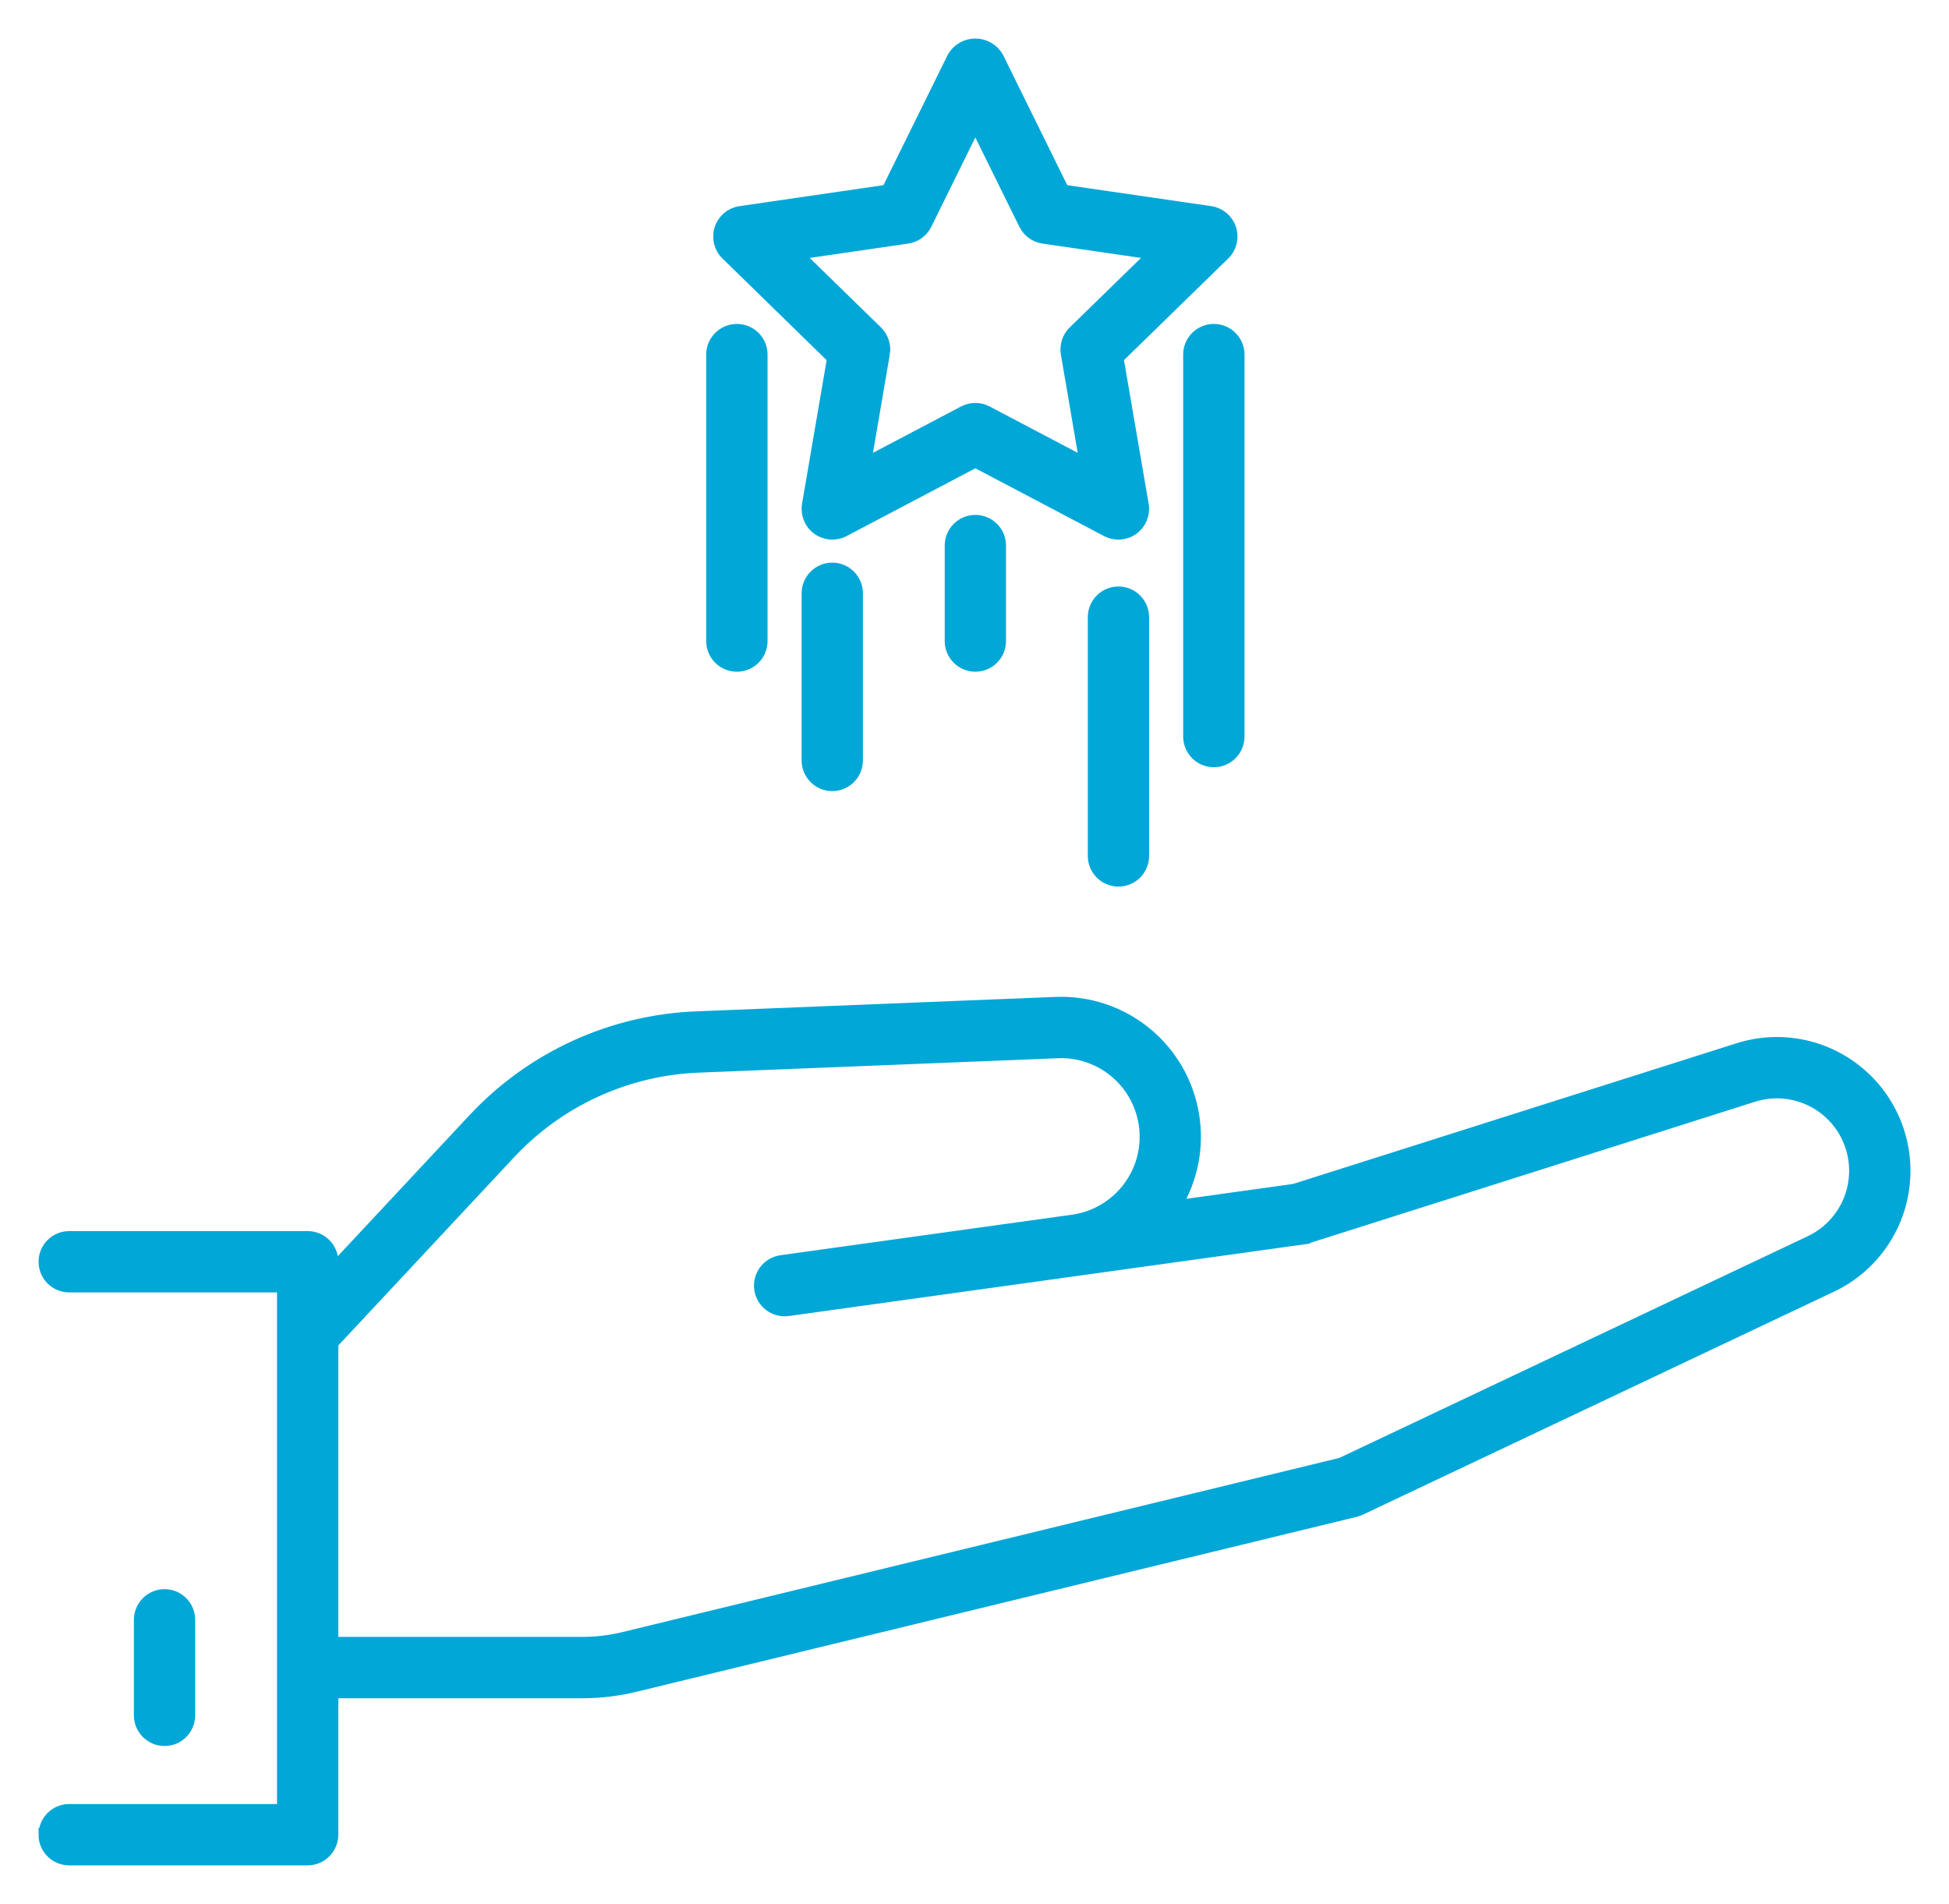
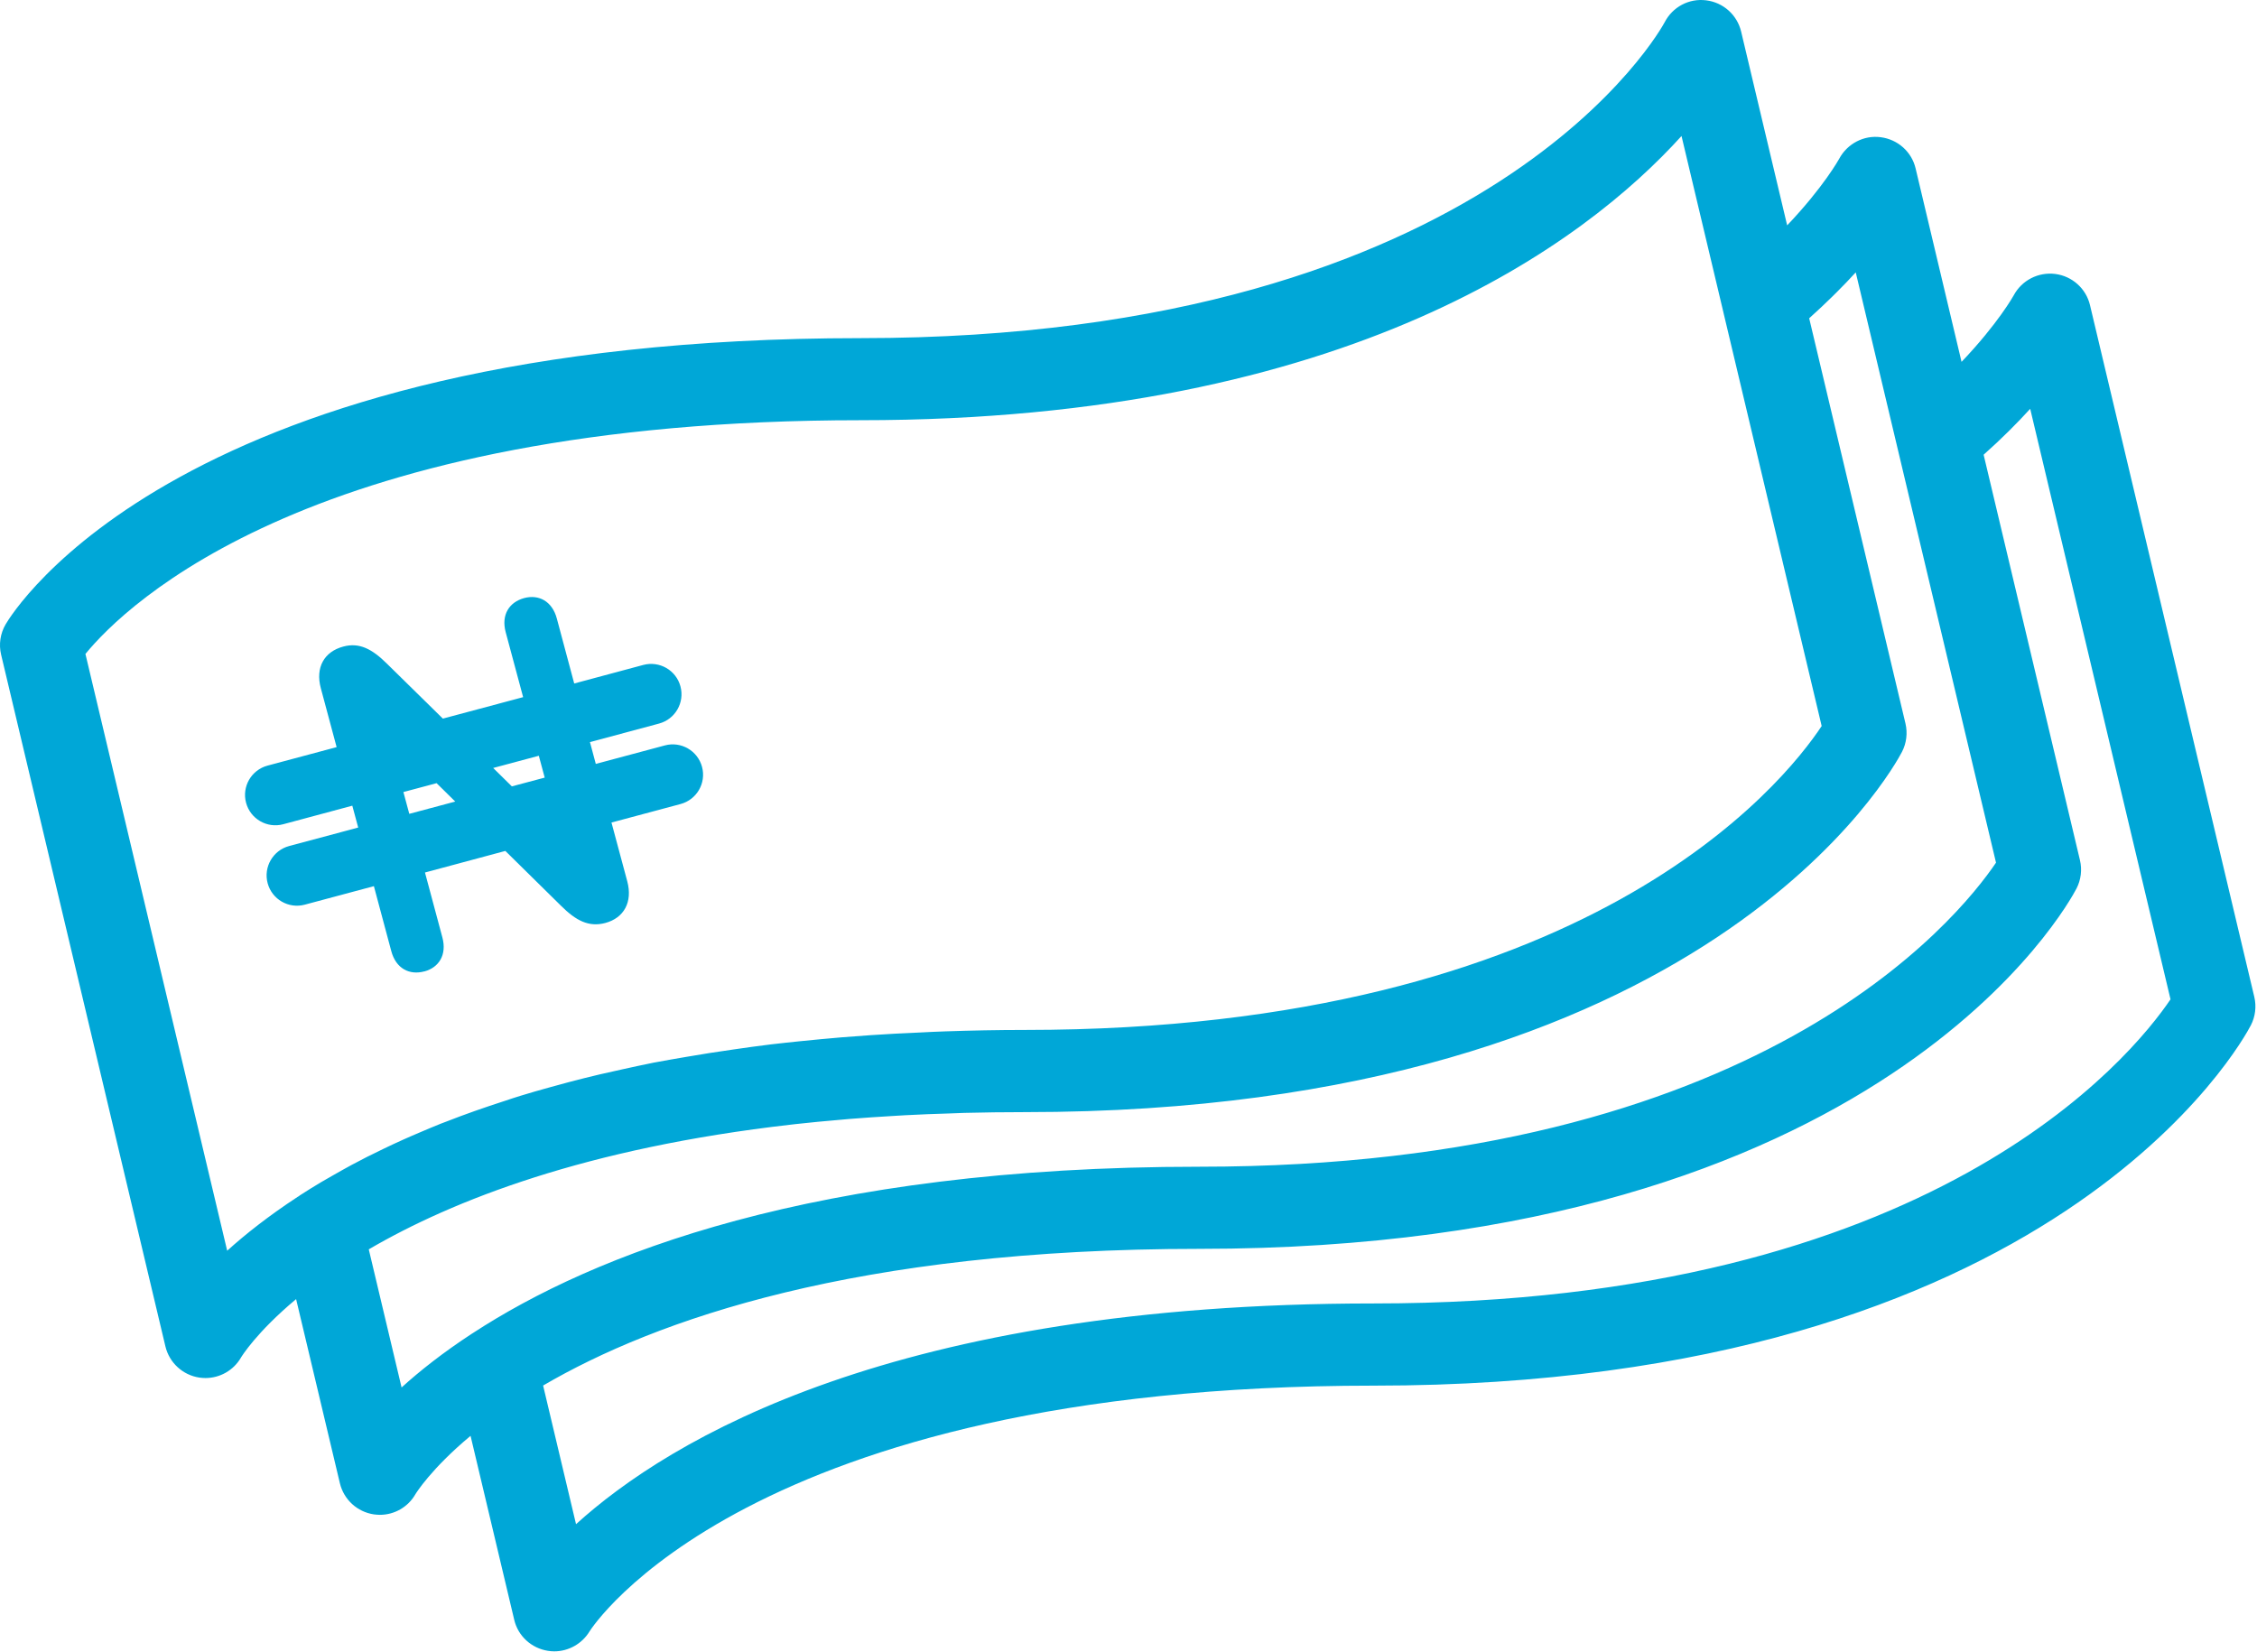
- <svg xmlns="http://www.w3.org/2000/svg" width="43" height="42" viewBox="0 0 43 42" fill="none">
-   <path d="M1 40.474C1 40.613 1.055 40.747 1.154 40.846C1.252 40.944 1.386 41 1.526 41H6.787C6.927 41 7.061 40.944 7.159 40.846C7.258 40.747 7.314 40.613 7.314 40.474V37.314H12.841C13.238 37.314 13.633 37.266 14.019 37.172L29.901 33.315C29.936 33.306 29.969 33.294 30.002 33.279L40.398 28.359C41.261 27.951 41.857 27.13 41.977 26.182C42.098 25.234 41.728 24.289 40.994 23.677C40.261 23.064 39.266 22.869 38.356 23.158L28.562 26.265L25.897 26.636V26.636C26.277 26.029 26.423 25.305 26.306 24.598C26.19 23.891 25.82 23.251 25.265 22.799C24.71 22.347 24.009 22.113 23.294 22.142L15.379 22.46H15.379C13.505 22.53 11.735 23.341 10.457 24.715L7.314 28.08V27.834C7.314 27.694 7.259 27.56 7.16 27.462C7.061 27.363 6.927 27.308 6.788 27.308H1.527C1.236 27.308 1.001 27.543 1.001 27.834C1.001 28.125 1.236 28.361 1.527 28.361H6.262L6.262 39.947H1.527C1.236 39.947 1.001 40.183 1.001 40.474L1 40.474ZM11.225 25.435C12.314 24.264 13.823 23.572 15.421 23.512L23.335 23.195L23.335 23.194C23.983 23.168 24.6 23.478 24.966 24.015C25.332 24.551 25.396 25.238 25.137 25.833C24.876 26.428 24.329 26.848 23.687 26.943L17.238 27.839C16.95 27.88 16.75 28.146 16.79 28.433C16.83 28.721 17.095 28.922 17.382 28.883L23.815 27.989L23.835 27.986L28.75 27.303V27.302C28.78 27.299 28.808 27.292 28.837 27.283L38.674 24.162C39.242 23.981 39.862 24.103 40.32 24.485C40.777 24.867 41.008 25.456 40.933 26.048C40.858 26.64 40.486 27.152 39.947 27.407L29.6 32.304L13.771 36.149C13.467 36.223 13.155 36.26 12.842 36.26H7.314V29.622L11.225 25.435ZM3.631 38.367C3.34 38.367 3.104 38.131 3.104 37.841V35.734C3.104 35.443 3.34 35.207 3.631 35.207C3.921 35.207 4.156 35.443 4.156 35.734V37.841C4.156 37.98 4.101 38.114 4.002 38.213C3.904 38.312 3.77 38.367 3.631 38.367L3.631 38.367ZM26.702 4.696L23.447 4.222L21.991 1.27C21.892 1.103 21.712 1 21.519 1C21.325 1 21.145 1.102 21.047 1.27L19.591 4.222L16.335 4.696V4.696C16.137 4.725 15.972 4.864 15.911 5.055C15.849 5.245 15.9 5.455 16.044 5.595L18.399 7.893L17.843 11.138L17.843 11.138C17.81 11.336 17.891 11.536 18.053 11.653C18.215 11.771 18.43 11.786 18.607 11.694L21.519 10.161L24.43 11.694C24.608 11.786 24.822 11.771 24.985 11.653C25.146 11.536 25.228 11.336 25.194 11.138L24.637 7.892L26.993 5.594L26.994 5.595C27.137 5.455 27.188 5.245 27.127 5.055C27.065 4.864 26.9 4.725 26.702 4.696L26.702 4.696ZM23.705 7.331C23.581 7.453 23.525 7.627 23.554 7.797L23.976 10.264L21.763 9.099C21.61 9.019 21.427 9.019 21.274 9.099L19.061 10.264L19.483 7.797H19.484C19.513 7.627 19.456 7.453 19.332 7.331L17.542 5.585L20.016 5.225C20.188 5.2 20.335 5.092 20.412 4.937L21.518 2.693L22.625 4.937C22.702 5.092 22.85 5.2 23.021 5.225L25.496 5.585L23.705 7.331ZM18.362 12.562C18.502 12.562 18.635 12.617 18.734 12.716C18.833 12.815 18.888 12.949 18.888 13.088V16.775C18.888 17.066 18.652 17.302 18.362 17.302C18.072 17.302 17.836 17.066 17.836 16.775V13.088C17.836 12.798 18.072 12.562 18.362 12.562L18.362 12.562ZM21.519 11.509C21.658 11.509 21.792 11.564 21.891 11.663C21.99 11.762 22.045 11.896 22.045 12.035V14.142C22.045 14.433 21.81 14.668 21.519 14.668C21.228 14.668 20.993 14.433 20.993 14.142V12.035C20.993 11.744 21.228 11.509 21.519 11.509L21.519 11.509ZM25.202 13.615V18.882C25.202 19.173 24.966 19.408 24.676 19.408C24.385 19.408 24.15 19.173 24.15 18.882V13.615C24.15 13.324 24.385 13.088 24.676 13.088C24.966 13.088 25.202 13.324 25.202 13.615V13.615ZM26.78 7.296C26.92 7.296 27.054 7.351 27.152 7.45C27.251 7.549 27.307 7.682 27.307 7.822V16.248C27.307 16.539 27.071 16.775 26.78 16.775C26.49 16.775 26.254 16.539 26.254 16.248V7.822C26.254 7.531 26.49 7.296 26.78 7.296L26.78 7.296ZM15.731 7.822C15.731 7.531 15.967 7.296 16.258 7.296C16.548 7.296 16.784 7.531 16.784 7.822V14.142C16.784 14.433 16.548 14.668 16.258 14.668C15.967 14.668 15.731 14.433 15.731 14.142V7.822Z" fill="#00A7D7" stroke="#00A7D7" stroke-width="0.3" />
+ <svg xmlns="http://www.w3.org/2000/svg" width="41" height="30" viewBox="0 0 41 30" fill="none">
+   <path d="M40.951 18.111L37.966 5.542C37.894 5.241 37.643 5.017 37.336 4.977C37.028 4.938 36.727 5.092 36.581 5.365C36.577 5.372 36.298 5.876 35.633 6.574L34.798 3.058C34.726 2.756 34.474 2.533 34.166 2.493C33.86 2.451 33.557 2.61 33.411 2.883C33.407 2.89 33.13 3.395 32.465 4.094L31.629 0.574C31.557 0.271 31.304 0.044 30.994 0.006C30.682 -0.034 30.383 0.127 30.24 0.404C30.21 0.462 27.141 6.143 15.634 6.143C3.251 6.143 0.224 11.133 0.1 11.346C0.005 11.511 -0.024 11.706 0.02 11.892L3.005 24.461C3.076 24.758 3.321 24.982 3.623 25.027C3.66 25.032 3.696 25.035 3.732 25.035C3.996 25.035 4.244 24.895 4.378 24.662C4.386 24.648 4.657 24.204 5.379 23.601L6.174 26.945C6.245 27.243 6.489 27.467 6.792 27.512C6.828 27.516 6.865 27.52 6.901 27.52C7.164 27.52 7.412 27.38 7.546 27.146C7.554 27.133 7.825 26.688 8.548 26.085L9.342 29.43C9.412 29.724 9.655 29.944 9.955 29.991C9.993 29.997 10.031 30 10.069 30C10.328 30 10.573 29.863 10.71 29.637C10.737 29.593 13.546 25.173 24.955 25.173C37.362 25.173 40.749 18.894 40.888 18.627C40.97 18.468 40.992 18.285 40.951 18.111L40.951 18.111ZM6.39 21.162C6.264 21.23 6.146 21.297 6.029 21.364C5.963 21.402 5.896 21.439 5.834 21.476C5.697 21.558 5.566 21.639 5.443 21.719C5.439 21.721 5.438 21.724 5.435 21.726C5.428 21.731 5.42 21.735 5.414 21.74C5.412 21.741 5.409 21.743 5.406 21.744C4.88 22.089 4.457 22.423 4.127 22.722L1.552 11.88C2.288 10.982 5.702 7.634 15.634 7.634C24.544 7.634 28.803 4.395 30.546 2.471L31.309 5.683V5.684L33.092 13.19C32.396 14.239 28.829 18.711 18.619 18.711C18.12 18.711 17.64 18.721 17.171 18.737C17.01 18.742 16.856 18.75 16.699 18.758C16.399 18.771 16.102 18.786 15.815 18.806C15.633 18.819 15.456 18.832 15.28 18.846C15.028 18.867 14.784 18.891 14.542 18.915C14.363 18.934 14.183 18.952 14.008 18.973C13.778 19.001 13.557 19.032 13.336 19.064C13.037 19.106 12.745 19.152 12.463 19.201C12.265 19.235 12.065 19.269 11.875 19.305C11.675 19.345 11.486 19.387 11.294 19.429C11.159 19.459 11.024 19.488 10.893 19.519C10.703 19.564 10.518 19.61 10.337 19.658C10.219 19.689 10.103 19.721 9.988 19.753C9.808 19.803 9.63 19.853 9.459 19.906C9.36 19.936 9.266 19.968 9.17 20C8.798 20.12 8.444 20.244 8.113 20.374C8.079 20.387 8.041 20.4 8.007 20.414C7.868 20.469 7.739 20.525 7.607 20.581C7.507 20.624 7.407 20.666 7.311 20.71C7.195 20.762 7.084 20.814 6.974 20.867C6.868 20.918 6.766 20.968 6.666 21.018C6.573 21.067 6.479 21.114 6.39 21.162L6.39 21.162ZM8.587 24.22C8.583 24.223 8.577 24.225 8.574 24.228C8.047 24.572 7.625 24.907 7.295 25.206L6.699 22.697C8.227 21.804 10.652 20.855 14.371 20.431C14.397 20.428 14.423 20.425 14.449 20.422C14.714 20.392 14.987 20.367 15.265 20.343C15.321 20.338 15.376 20.332 15.433 20.328C15.689 20.307 15.953 20.29 16.219 20.274C16.297 20.27 16.373 20.264 16.453 20.26C16.712 20.246 16.981 20.236 17.251 20.228C17.34 20.224 17.425 20.22 17.515 20.218C17.874 20.209 18.241 20.204 18.618 20.204C31.025 20.204 34.412 13.926 34.551 13.659C34.633 13.5 34.655 13.317 34.614 13.143L32.865 5.782C32.872 5.776 32.877 5.771 32.884 5.765C33.024 5.639 33.154 5.517 33.276 5.397C33.308 5.365 33.34 5.335 33.37 5.304C33.492 5.182 33.608 5.062 33.711 4.948L36.259 15.672C35.549 16.72 31.926 21.196 21.787 21.196C14.778 21.195 10.771 22.794 8.587 24.22L8.587 24.22ZM24.955 23.68C16.24 23.68 12.159 26.152 10.464 27.69L9.866 25.171C11.906 23.979 15.55 22.688 21.788 22.688C34.195 22.688 37.582 16.409 37.721 16.142C37.803 15.983 37.825 15.8 37.784 15.627L36.034 8.261C36.365 7.967 36.645 7.685 36.88 7.427L39.429 18.155C38.719 19.204 35.095 23.68 24.956 23.68L24.955 23.68Z" fill="#00A7D7" />
+   <path d="M7.709 17.648C7.973 17.577 8.121 17.346 8.036 17.03L7.72 15.851L9.18 15.459L10.19 16.454C10.464 16.727 10.696 16.847 10.995 16.768C11.335 16.677 11.495 16.387 11.395 16.012L11.108 14.943L12.363 14.607C12.657 14.528 12.832 14.226 12.753 13.932C12.674 13.638 12.372 13.463 12.078 13.542L10.823 13.878L10.717 13.482L11.972 13.145C12.266 13.066 12.44 12.764 12.361 12.47C12.283 12.176 11.98 12.002 11.686 12.08L10.431 12.417L10.115 11.236C10.03 10.921 9.787 10.795 9.523 10.865C9.25 10.939 9.102 11.169 9.186 11.484L9.503 12.665L8.045 13.055L7.033 12.061C6.759 11.788 6.526 11.668 6.237 11.746C5.887 11.839 5.727 12.128 5.828 12.503L6.115 13.573L4.86 13.909C4.566 13.988 4.391 14.29 4.47 14.584C4.549 14.878 4.851 15.053 5.145 14.974L6.4 14.637L6.507 15.034L5.252 15.37C4.958 15.449 4.783 15.752 4.862 16.046C4.941 16.339 5.243 16.514 5.537 16.435L6.792 16.099L7.108 17.279C7.192 17.594 7.436 17.721 7.709 17.647L7.709 17.648ZM9.788 13.73L9.895 14.127L9.298 14.286L8.959 13.952L9.788 13.73ZM7.931 14.228L8.27 14.562L7.435 14.785L7.328 14.389L7.931 14.228Z" fill="#00A7D7" />
</svg>
